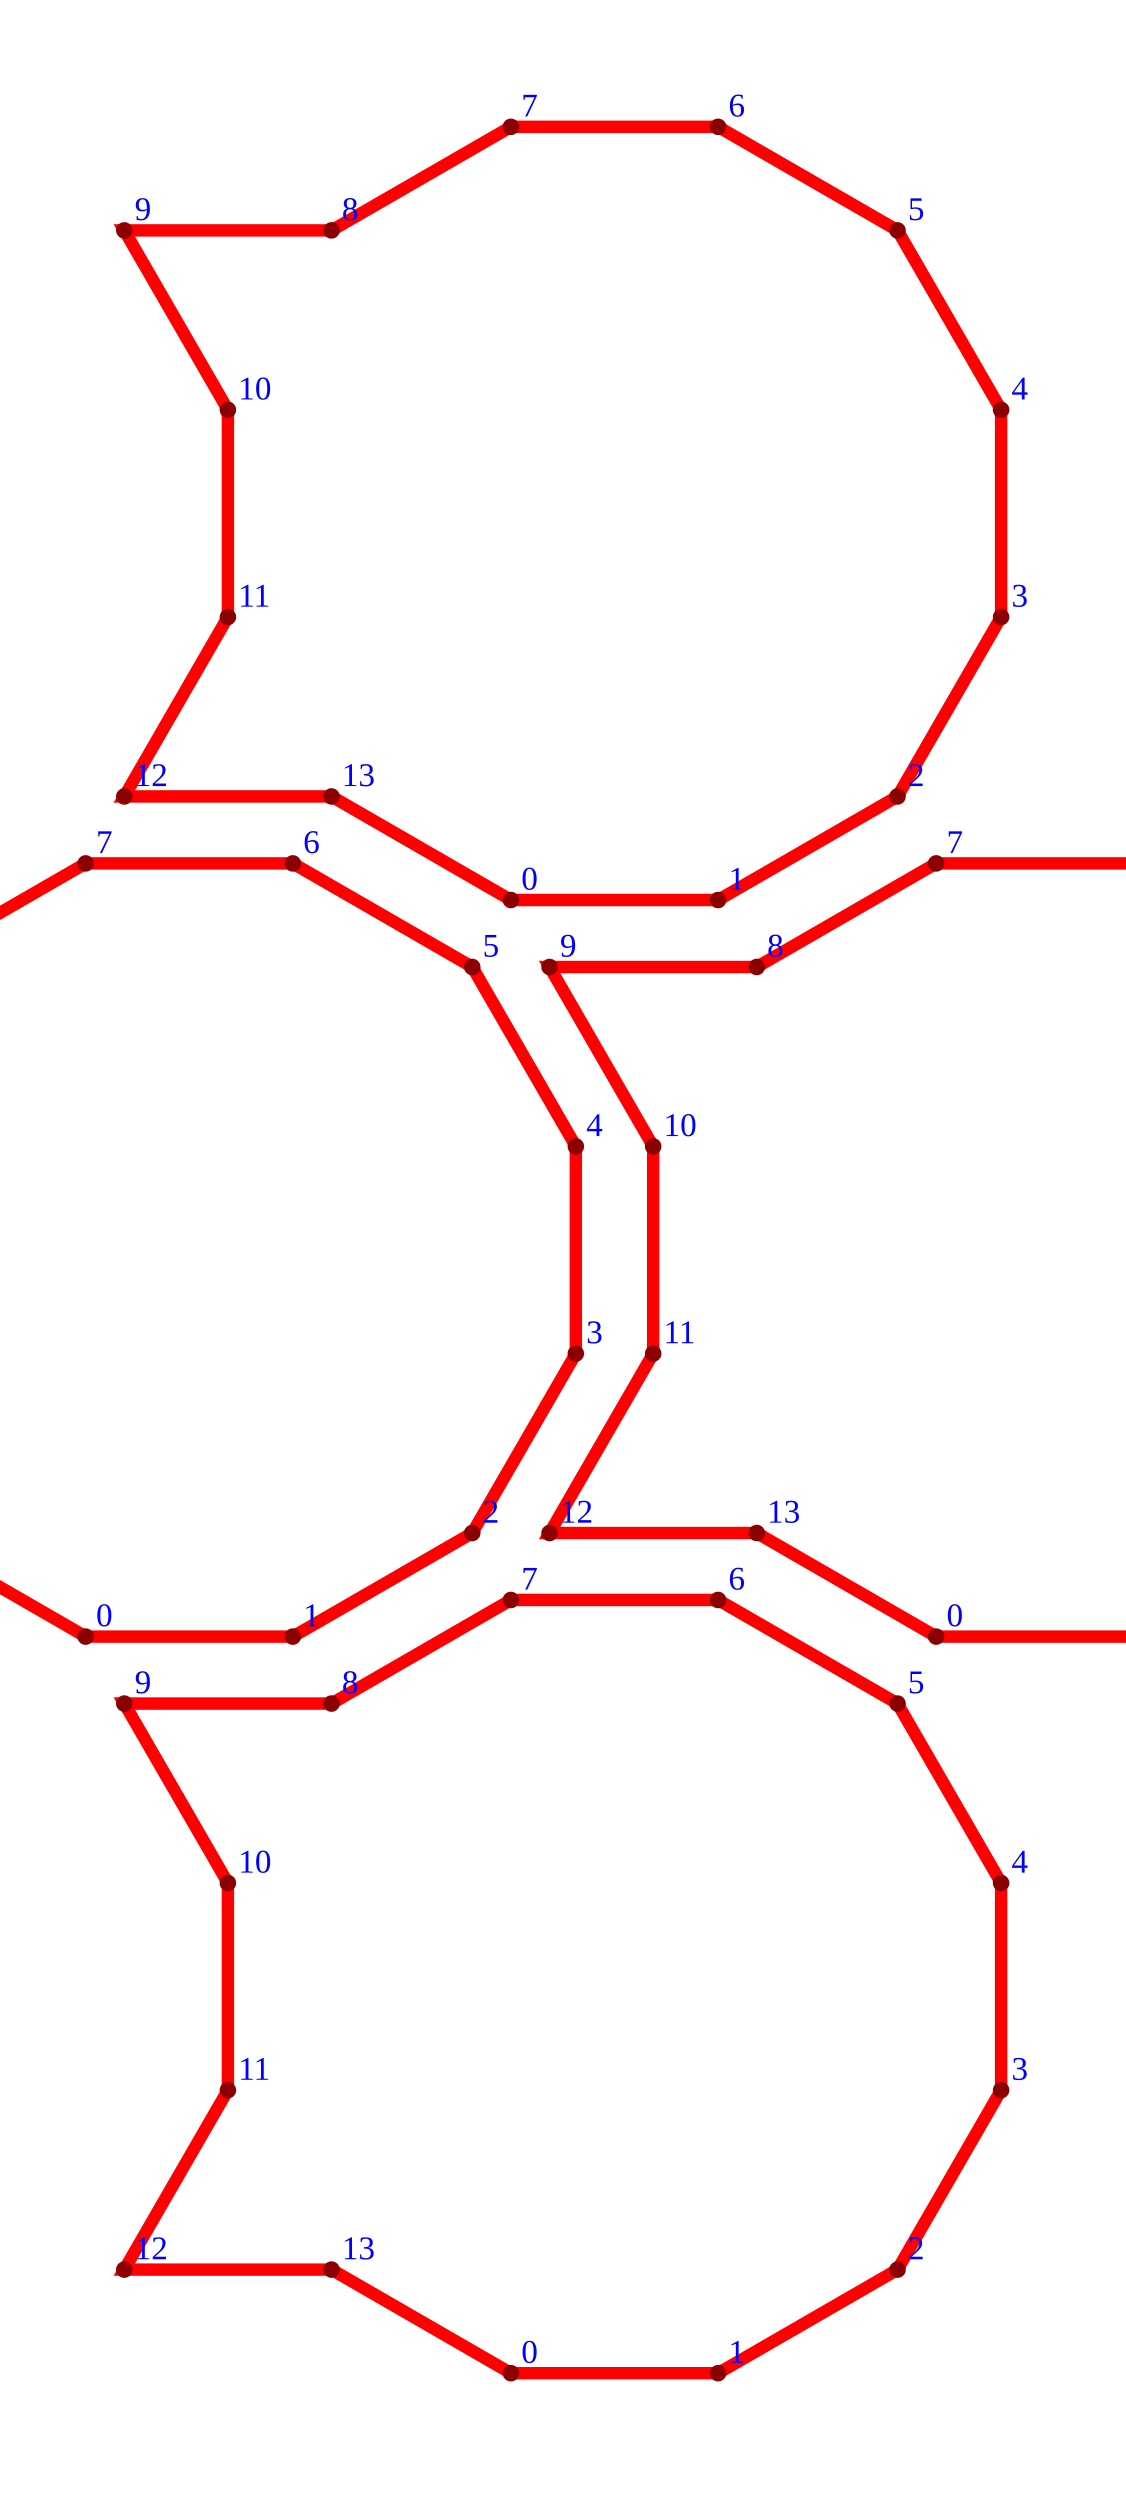
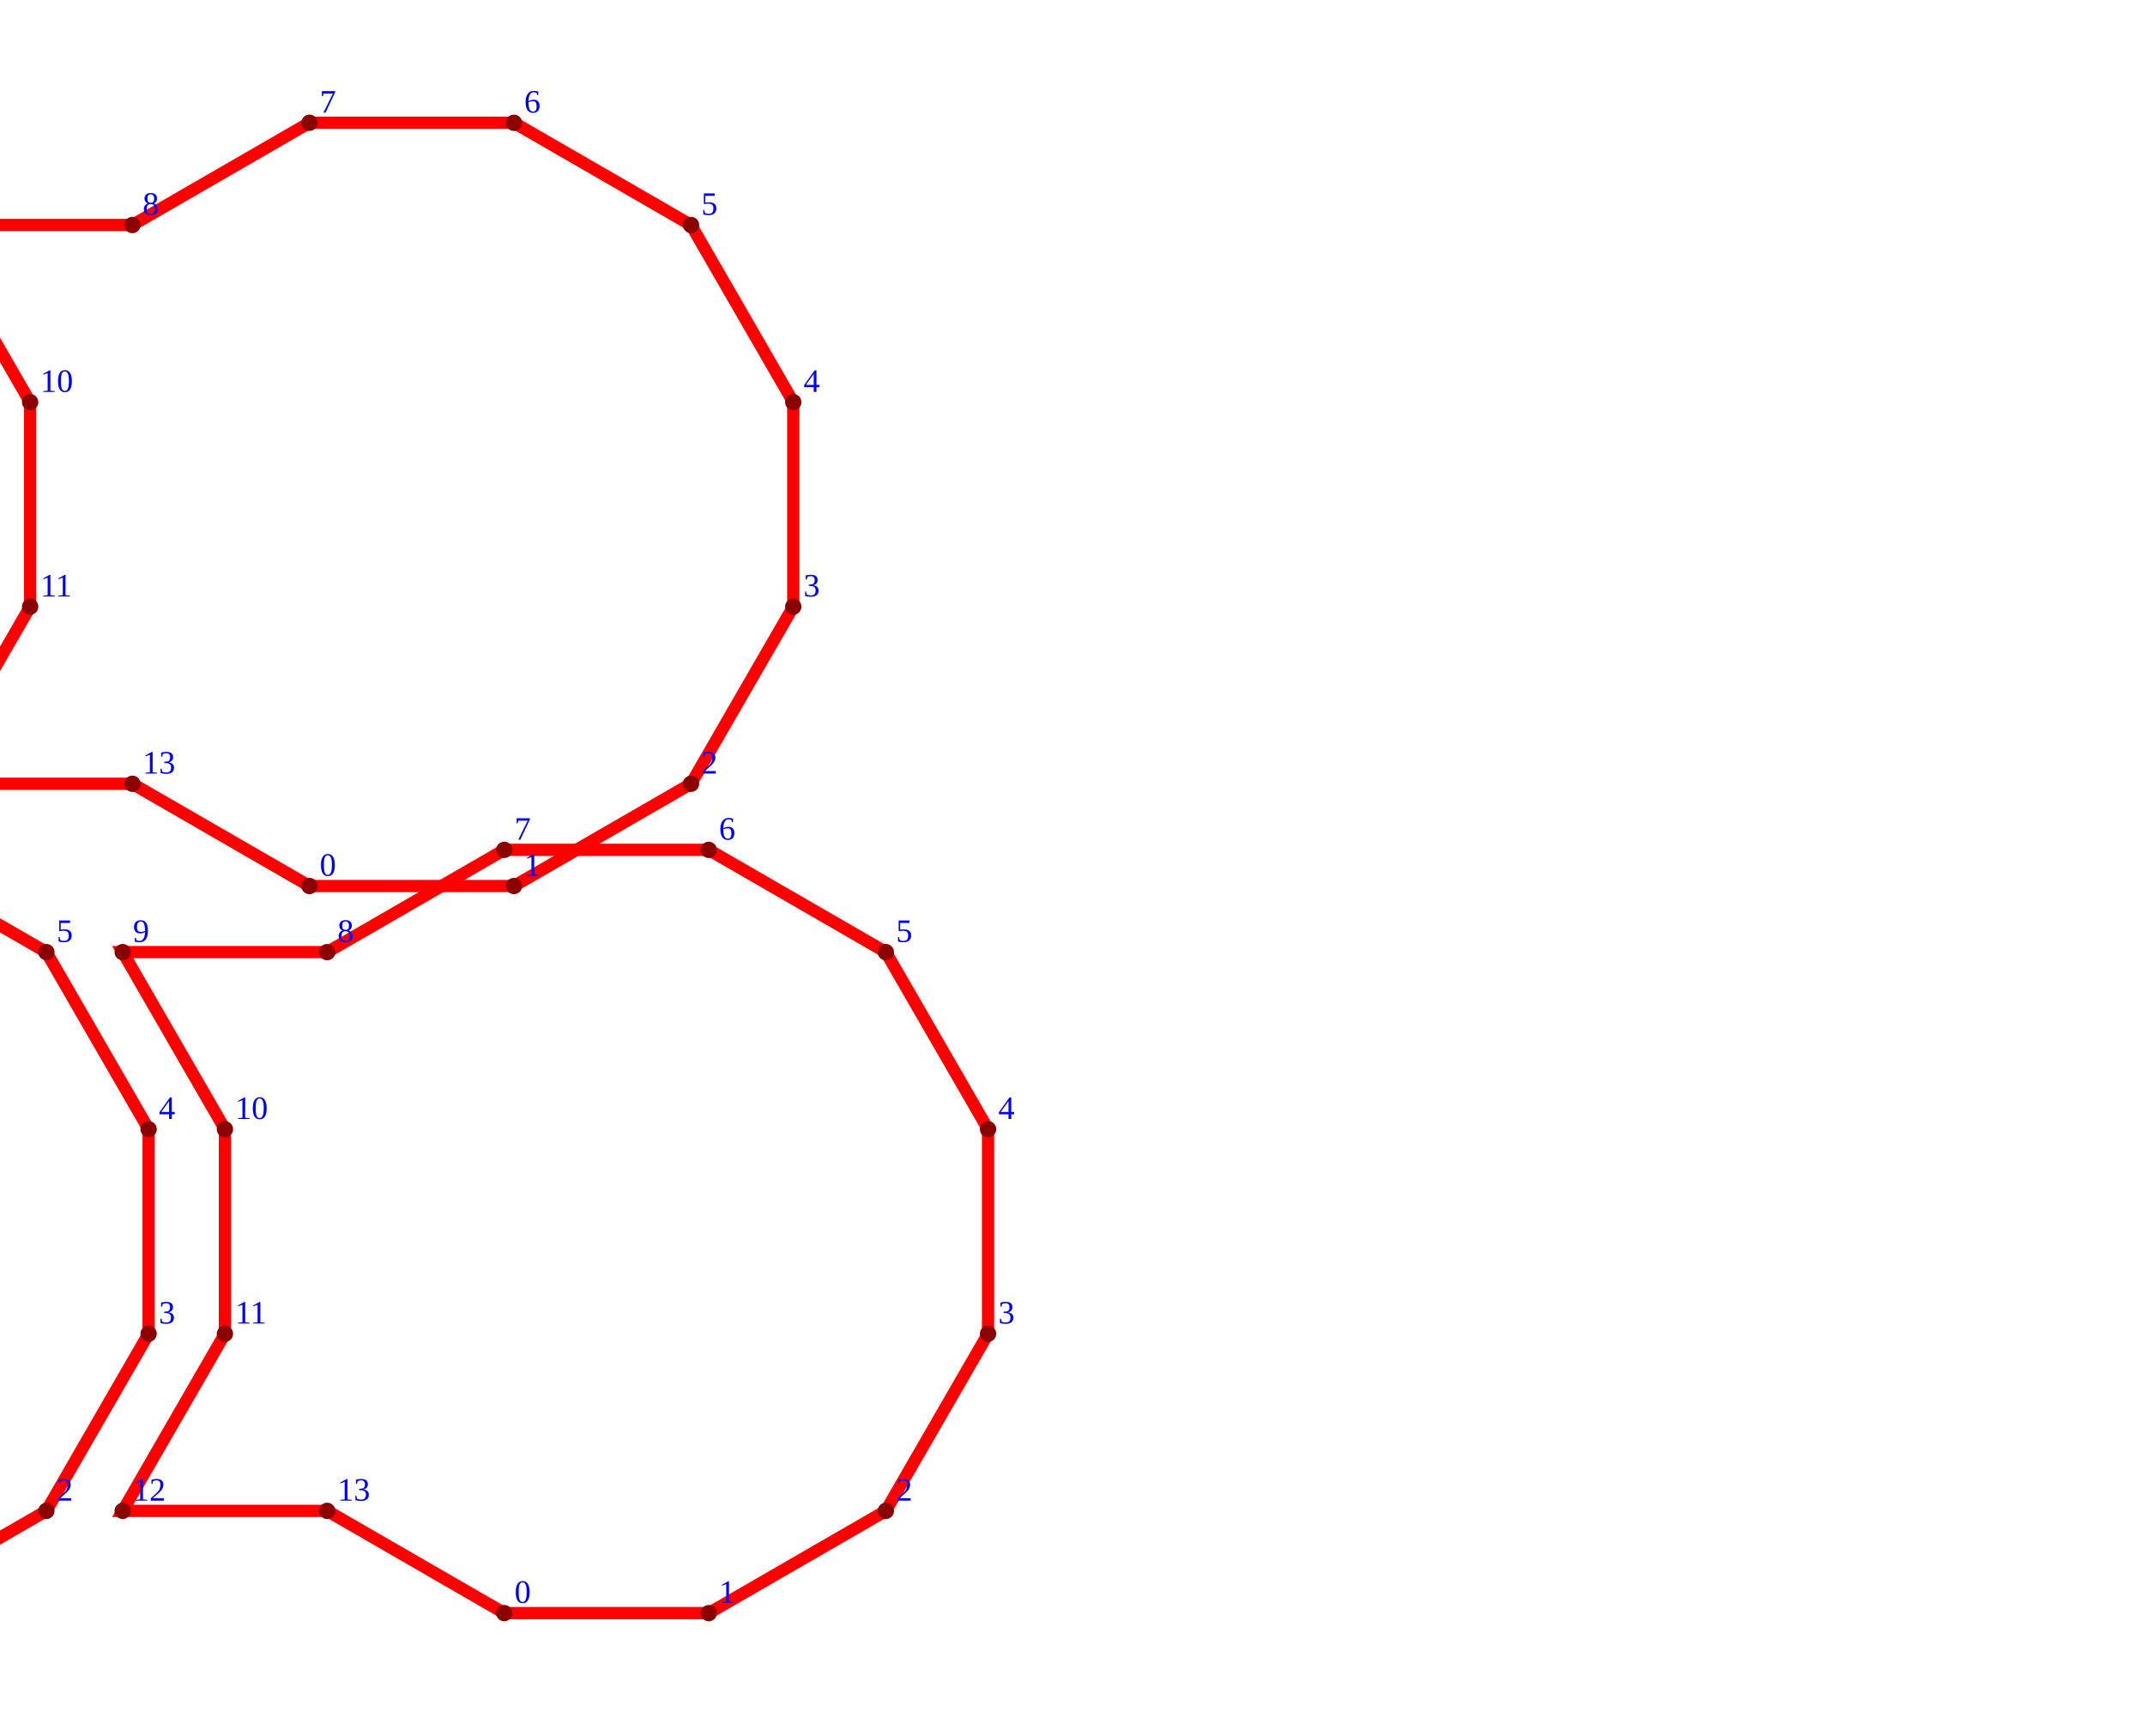
- <svg xmlns="http://www.w3.org/2000/svg" width="271" height="602" viewBox="-123.301 -572.128 271.603 602.128">
+ <svg xmlns="http://www.w3.org/2000/svg" width="524" height="424" viewBox="-123.301 -394.365 524.497 424.365">
  <g>
    <g>
      <g stroke="red" stroke-width="3.0" fill="none">
        <polygon points="0,0 50,0 93.301,-25 118.301,-68.301 118.301,-118.301 93.301,-161.603 50,-186.603 0,-186.603 -43.301,-161.603 -93.301,-161.603 -68.301,-118.301 -68.301,-68.301 -93.301,-25 -43.301,-25">
                </polygon>
      </g>
      <g fill="darkred">
        <circle cx="0" cy="0" r="2.0" />
        <circle cx="50" cy="0" r="2.0" />
        <circle cx="93.301" cy="-25" r="2.0" />
        <circle cx="118.301" cy="-68.301" r="2.0" />
        <circle cx="118.301" cy="-118.301" r="2.0" />
        <circle cx="93.301" cy="-161.603" r="2.0" />
        <circle cx="50" cy="-186.603" r="2.0" />
        <circle cx="0" cy="-186.603" r="2.0" />
        <circle cx="-43.301" cy="-161.603" r="2.0" />
        <circle cx="-93.301" cy="-161.603" r="2.0" />
        <circle cx="-68.301" cy="-118.301" r="2.0" />
        <circle cx="-68.301" cy="-68.301" r="2.0" />
        <circle cx="-93.301" cy="-25" r="2.0" />
        <circle cx="-43.301" cy="-25" r="2.0" />
      </g>
      <g font-size="8" fill="blue">
        <text x="2.5" y="-2.5">0</text>
        <text x="52.5" y="-2.5">1</text>
        <text x="95.801" y="-27.5">2</text>
        <text x="120.801" y="-70.801">3</text>
        <text x="120.801" y="-120.801">4</text>
        <text x="95.801" y="-164.103">5</text>
        <text x="52.5" y="-189.103">6</text>
        <text x="2.5" y="-189.103">7</text>
        <text x="-40.801" y="-164.103">8</text>
        <text x="-90.801" y="-164.103">9</text>
        <text x="-65.801" y="-120.801">10</text>
        <text x="-65.801" y="-70.801">11</text>
        <text x="-90.801" y="-27.5">12</text>
        <text x="-40.801" y="-27.5">13</text>
      </g>
    </g>
  </g>
-   <g transform="translate(102.6314, -177.7628)">
+   <g transform="translate(-47.6314, -177.7628)">
    <g>
      <g stroke="red" stroke-width="3.0" fill="none">
        <polygon points="0,0 50,0 93.301,-25 118.301,-68.301 118.301,-118.301 93.301,-161.603 50,-186.603 0,-186.603 -43.301,-161.603 -93.301,-161.603 -68.301,-118.301 -68.301,-68.301 -93.301,-25 -43.301,-25">
                </polygon>
      </g>
      <g fill="darkred">
        <circle cx="0" cy="0" r="2.0" />
        <circle cx="50" cy="0" r="2.0" />
        <circle cx="93.301" cy="-25" r="2.0" />
        <circle cx="118.301" cy="-68.301" r="2.0" />
        <circle cx="118.301" cy="-118.301" r="2.0" />
        <circle cx="93.301" cy="-161.603" r="2.0" />
        <circle cx="50" cy="-186.603" r="2.0" />
        <circle cx="0" cy="-186.603" r="2.0" />
        <circle cx="-43.301" cy="-161.603" r="2.0" />
        <circle cx="-93.301" cy="-161.603" r="2.0" />
        <circle cx="-68.301" cy="-118.301" r="2.0" />
        <circle cx="-68.301" cy="-68.301" r="2.0" />
        <circle cx="-93.301" cy="-25" r="2.0" />
        <circle cx="-43.301" cy="-25" r="2.0" />
      </g>
      <g font-size="8" fill="blue">
        <text x="2.5" y="-2.5">0</text>
        <text x="52.5" y="-2.5">1</text>
        <text x="95.801" y="-27.5">2</text>
        <text x="120.801" y="-70.801">3</text>
        <text x="120.801" y="-120.801">4</text>
        <text x="95.801" y="-164.103">5</text>
        <text x="52.5" y="-189.103">6</text>
        <text x="2.5" y="-189.103">7</text>
        <text x="-40.801" y="-164.103">8</text>
        <text x="-90.801" y="-164.103">9</text>
        <text x="-65.801" y="-120.801">10</text>
        <text x="-65.801" y="-70.801">11</text>
        <text x="-90.801" y="-27.5">12</text>
        <text x="-40.801" y="-27.5">13</text>
      </g>
    </g>
  </g>
-   <g transform="translate(-102.6314, -177.7628)">
+   <g transform="translate(-205.2628, -7.4741592024487719144E-14)">
    <g>
      <g stroke="red" stroke-width="3.0" fill="none">
        <polygon points="0,0 50,0 93.301,-25 118.301,-68.301 118.301,-118.301 93.301,-161.603 50,-186.603 0,-186.603 -43.301,-161.603 -93.301,-161.603 -68.301,-118.301 -68.301,-68.301 -93.301,-25 -43.301,-25">
                </polygon>
      </g>
      <g fill="darkred">
        <circle cx="0" cy="0" r="2.0" />
        <circle cx="50" cy="0" r="2.0" />
        <circle cx="93.301" cy="-25" r="2.0" />
        <circle cx="118.301" cy="-68.301" r="2.0" />
        <circle cx="118.301" cy="-118.301" r="2.0" />
        <circle cx="93.301" cy="-161.603" r="2.0" />
        <circle cx="50" cy="-186.603" r="2.0" />
        <circle cx="0" cy="-186.603" r="2.0" />
        <circle cx="-43.301" cy="-161.603" r="2.0" />
        <circle cx="-93.301" cy="-161.603" r="2.0" />
        <circle cx="-68.301" cy="-118.301" r="2.0" />
        <circle cx="-68.301" cy="-68.301" r="2.0" />
        <circle cx="-93.301" cy="-25" r="2.0" />
        <circle cx="-43.301" cy="-25" r="2.0" />
      </g>
      <g font-size="8" fill="blue">
        <text x="2.5" y="-2.5">0</text>
        <text x="52.5" y="-2.5">1</text>
        <text x="95.801" y="-27.5">2</text>
        <text x="120.801" y="-70.801">3</text>
        <text x="120.801" y="-120.801">4</text>
        <text x="95.801" y="-164.103">5</text>
        <text x="52.5" y="-189.103">6</text>
        <text x="2.5" y="-189.103">7</text>
        <text x="-40.801" y="-164.103">8</text>
        <text x="-90.801" y="-164.103">9</text>
        <text x="-65.801" y="-120.801">10</text>
        <text x="-65.801" y="-70.801">11</text>
        <text x="-90.801" y="-27.5">12</text>
        <text x="-40.801" y="-27.5">13</text>
      </g>
    </g>
  </g>
-   <g transform="translate(5.47146428005097840E-14, -355.5256)">
+   <g transform="translate(-252.8942, -177.7628)">
    <g>
      <g stroke="red" stroke-width="3.0" fill="none">
        <polygon points="0,0 50,0 93.301,-25 118.301,-68.301 118.301,-118.301 93.301,-161.603 50,-186.603 0,-186.603 -43.301,-161.603 -93.301,-161.603 -68.301,-118.301 -68.301,-68.301 -93.301,-25 -43.301,-25">
                </polygon>
      </g>
      <g fill="darkred">
        <circle cx="0" cy="0" r="2.0" />
        <circle cx="50" cy="0" r="2.0" />
        <circle cx="93.301" cy="-25" r="2.0" />
        <circle cx="118.301" cy="-68.301" r="2.0" />
        <circle cx="118.301" cy="-118.301" r="2.0" />
        <circle cx="93.301" cy="-161.603" r="2.0" />
        <circle cx="50" cy="-186.603" r="2.0" />
        <circle cx="0" cy="-186.603" r="2.0" />
        <circle cx="-43.301" cy="-161.603" r="2.0" />
        <circle cx="-93.301" cy="-161.603" r="2.0" />
        <circle cx="-68.301" cy="-118.301" r="2.0" />
        <circle cx="-68.301" cy="-68.301" r="2.0" />
        <circle cx="-93.301" cy="-25" r="2.0" />
        <circle cx="-43.301" cy="-25" r="2.0" />
      </g>
      <g font-size="8" fill="blue">
        <text x="2.5" y="-2.5">0</text>
        <text x="52.5" y="-2.5">1</text>
        <text x="95.801" y="-27.5">2</text>
        <text x="120.801" y="-70.801">3</text>
        <text x="120.801" y="-120.801">4</text>
        <text x="95.801" y="-164.103">5</text>
        <text x="52.5" y="-189.103">6</text>
        <text x="2.5" y="-189.103">7</text>
        <text x="-40.801" y="-164.103">8</text>
        <text x="-90.801" y="-164.103">9</text>
        <text x="-65.801" y="-120.801">10</text>
        <text x="-65.801" y="-70.801">11</text>
        <text x="-90.801" y="-27.5">12</text>
        <text x="-40.801" y="-27.5">13</text>
      </g>
    </g>
  </g>
</svg>
